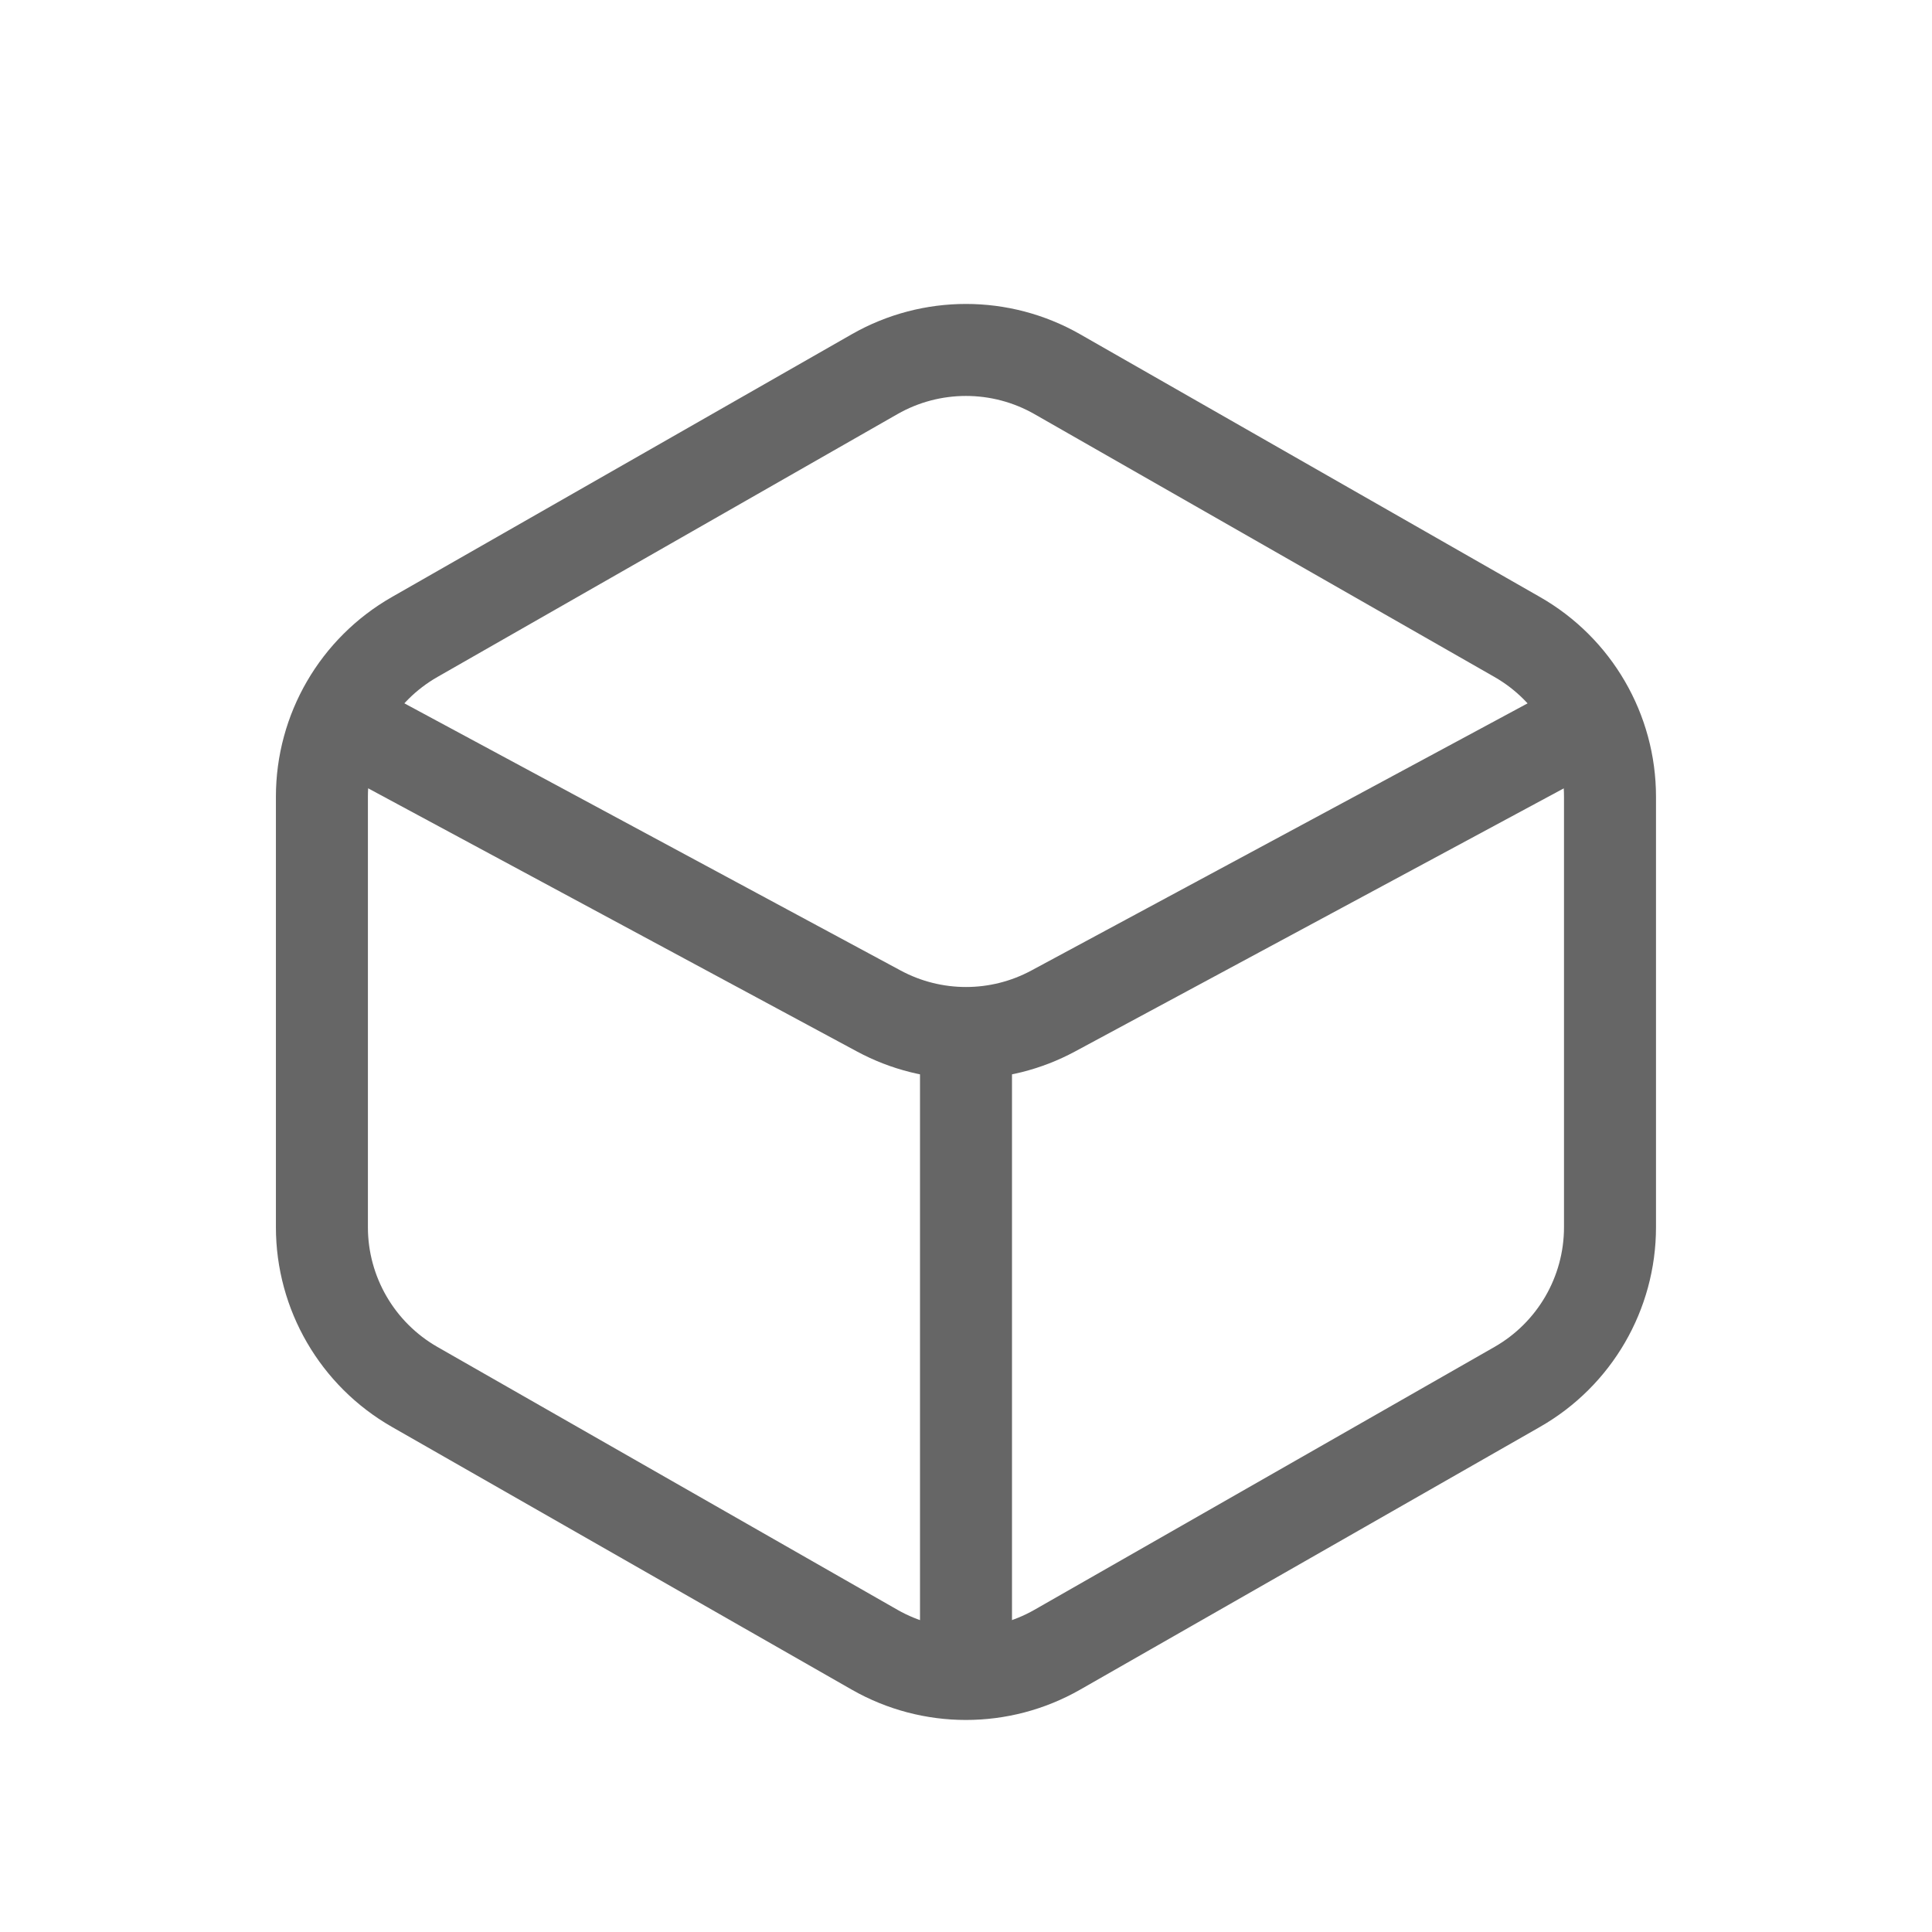
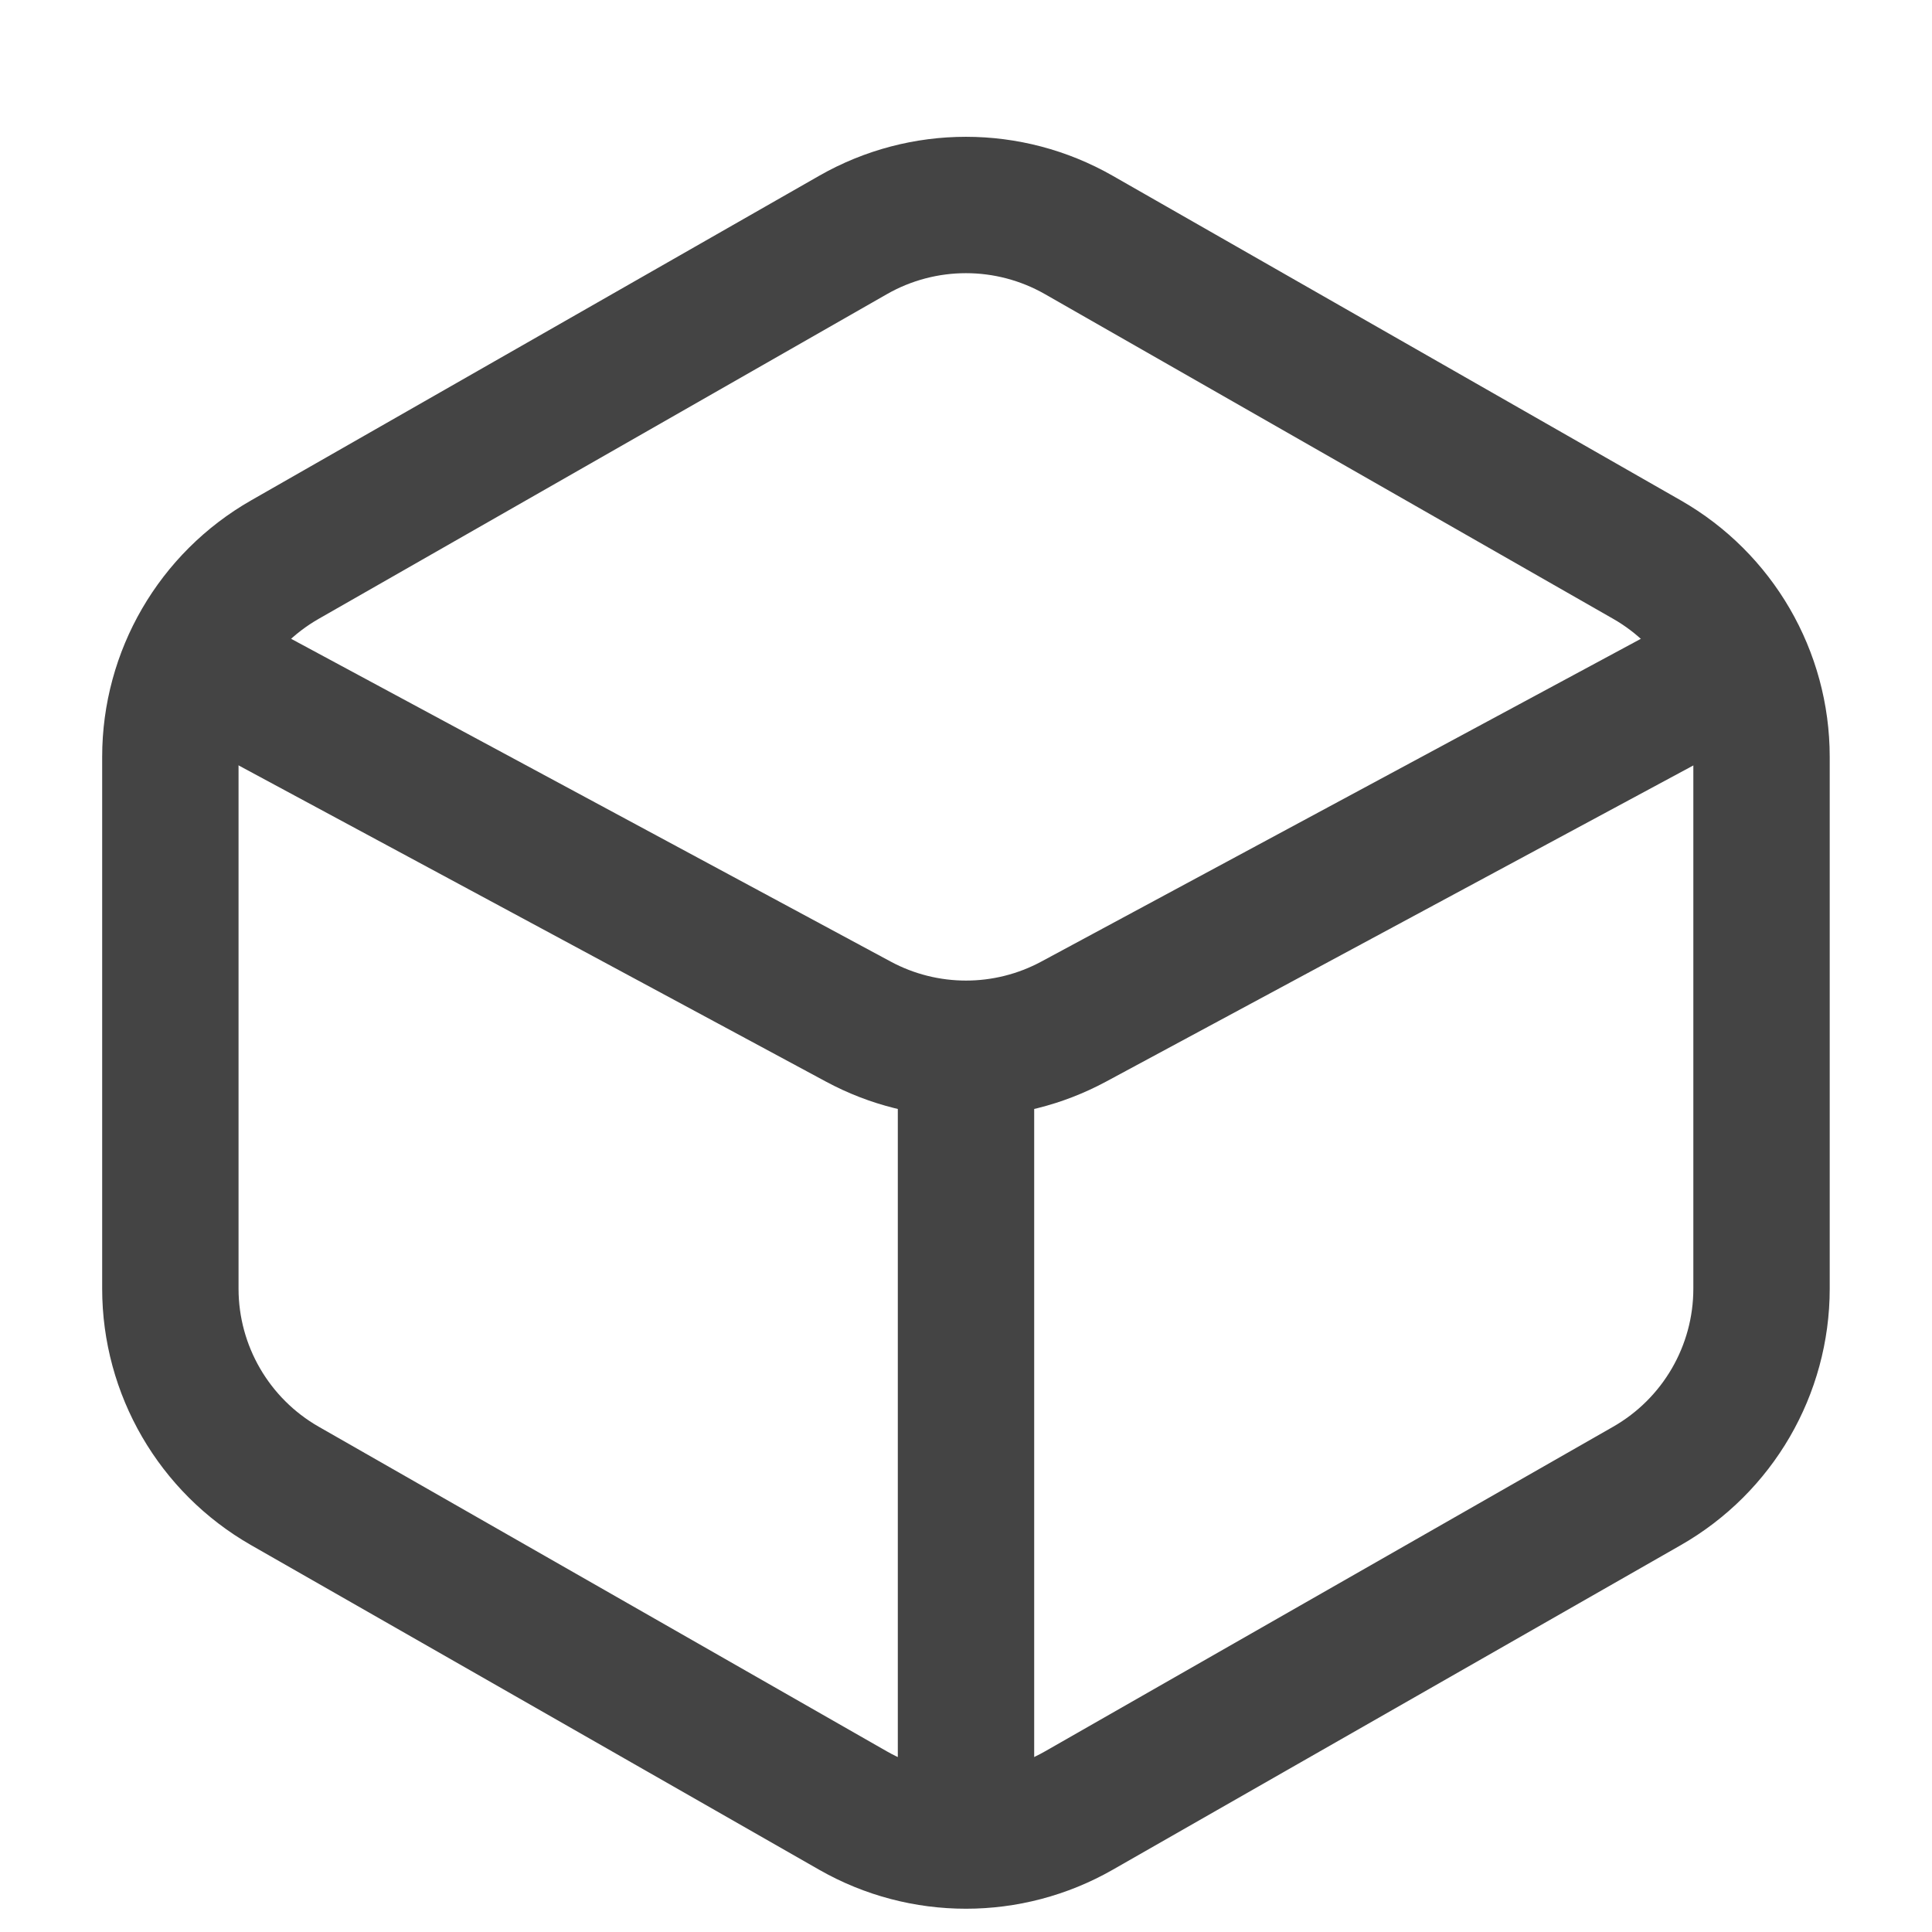
- <svg xmlns="http://www.w3.org/2000/svg" width="16" height="16" viewBox="0 0 21 21">
-   <g fill="none" stroke="#666" stroke-linecap="round" stroke-linejoin="round" transform="translate(3 3)">
+ <svg xmlns="http://www.w3.org/2000/svg" width="16" height="16" viewBox="2 2 17 17">
+   <g fill="none" stroke="#444" stroke-width="1.2" stroke-linecap="round" stroke-linejoin="round" transform="translate(3 3)">
    <path d="m8.492 1.067 5 2.857c.623.356 1.008 1.019 1.008 1.736v4.679c0 .718-.385 1.38-1.008 1.736l-5 2.857c-.615.351-1.37.351-1.985 0l-5-2.857c-.623-.356-1.008-1.019-1.008-1.736v-4.679c0-.718.385-1.38 1.008-1.736l5-2.857c.615-.351 1.37-.351 1.985 0z" />
    <path d="m7.5 8.5v6.5" />
    <path d="m1 5 5.552 2.989c.592.319 1.304.319 1.896 0l5.552-2.989" />
  </g>
</svg>
